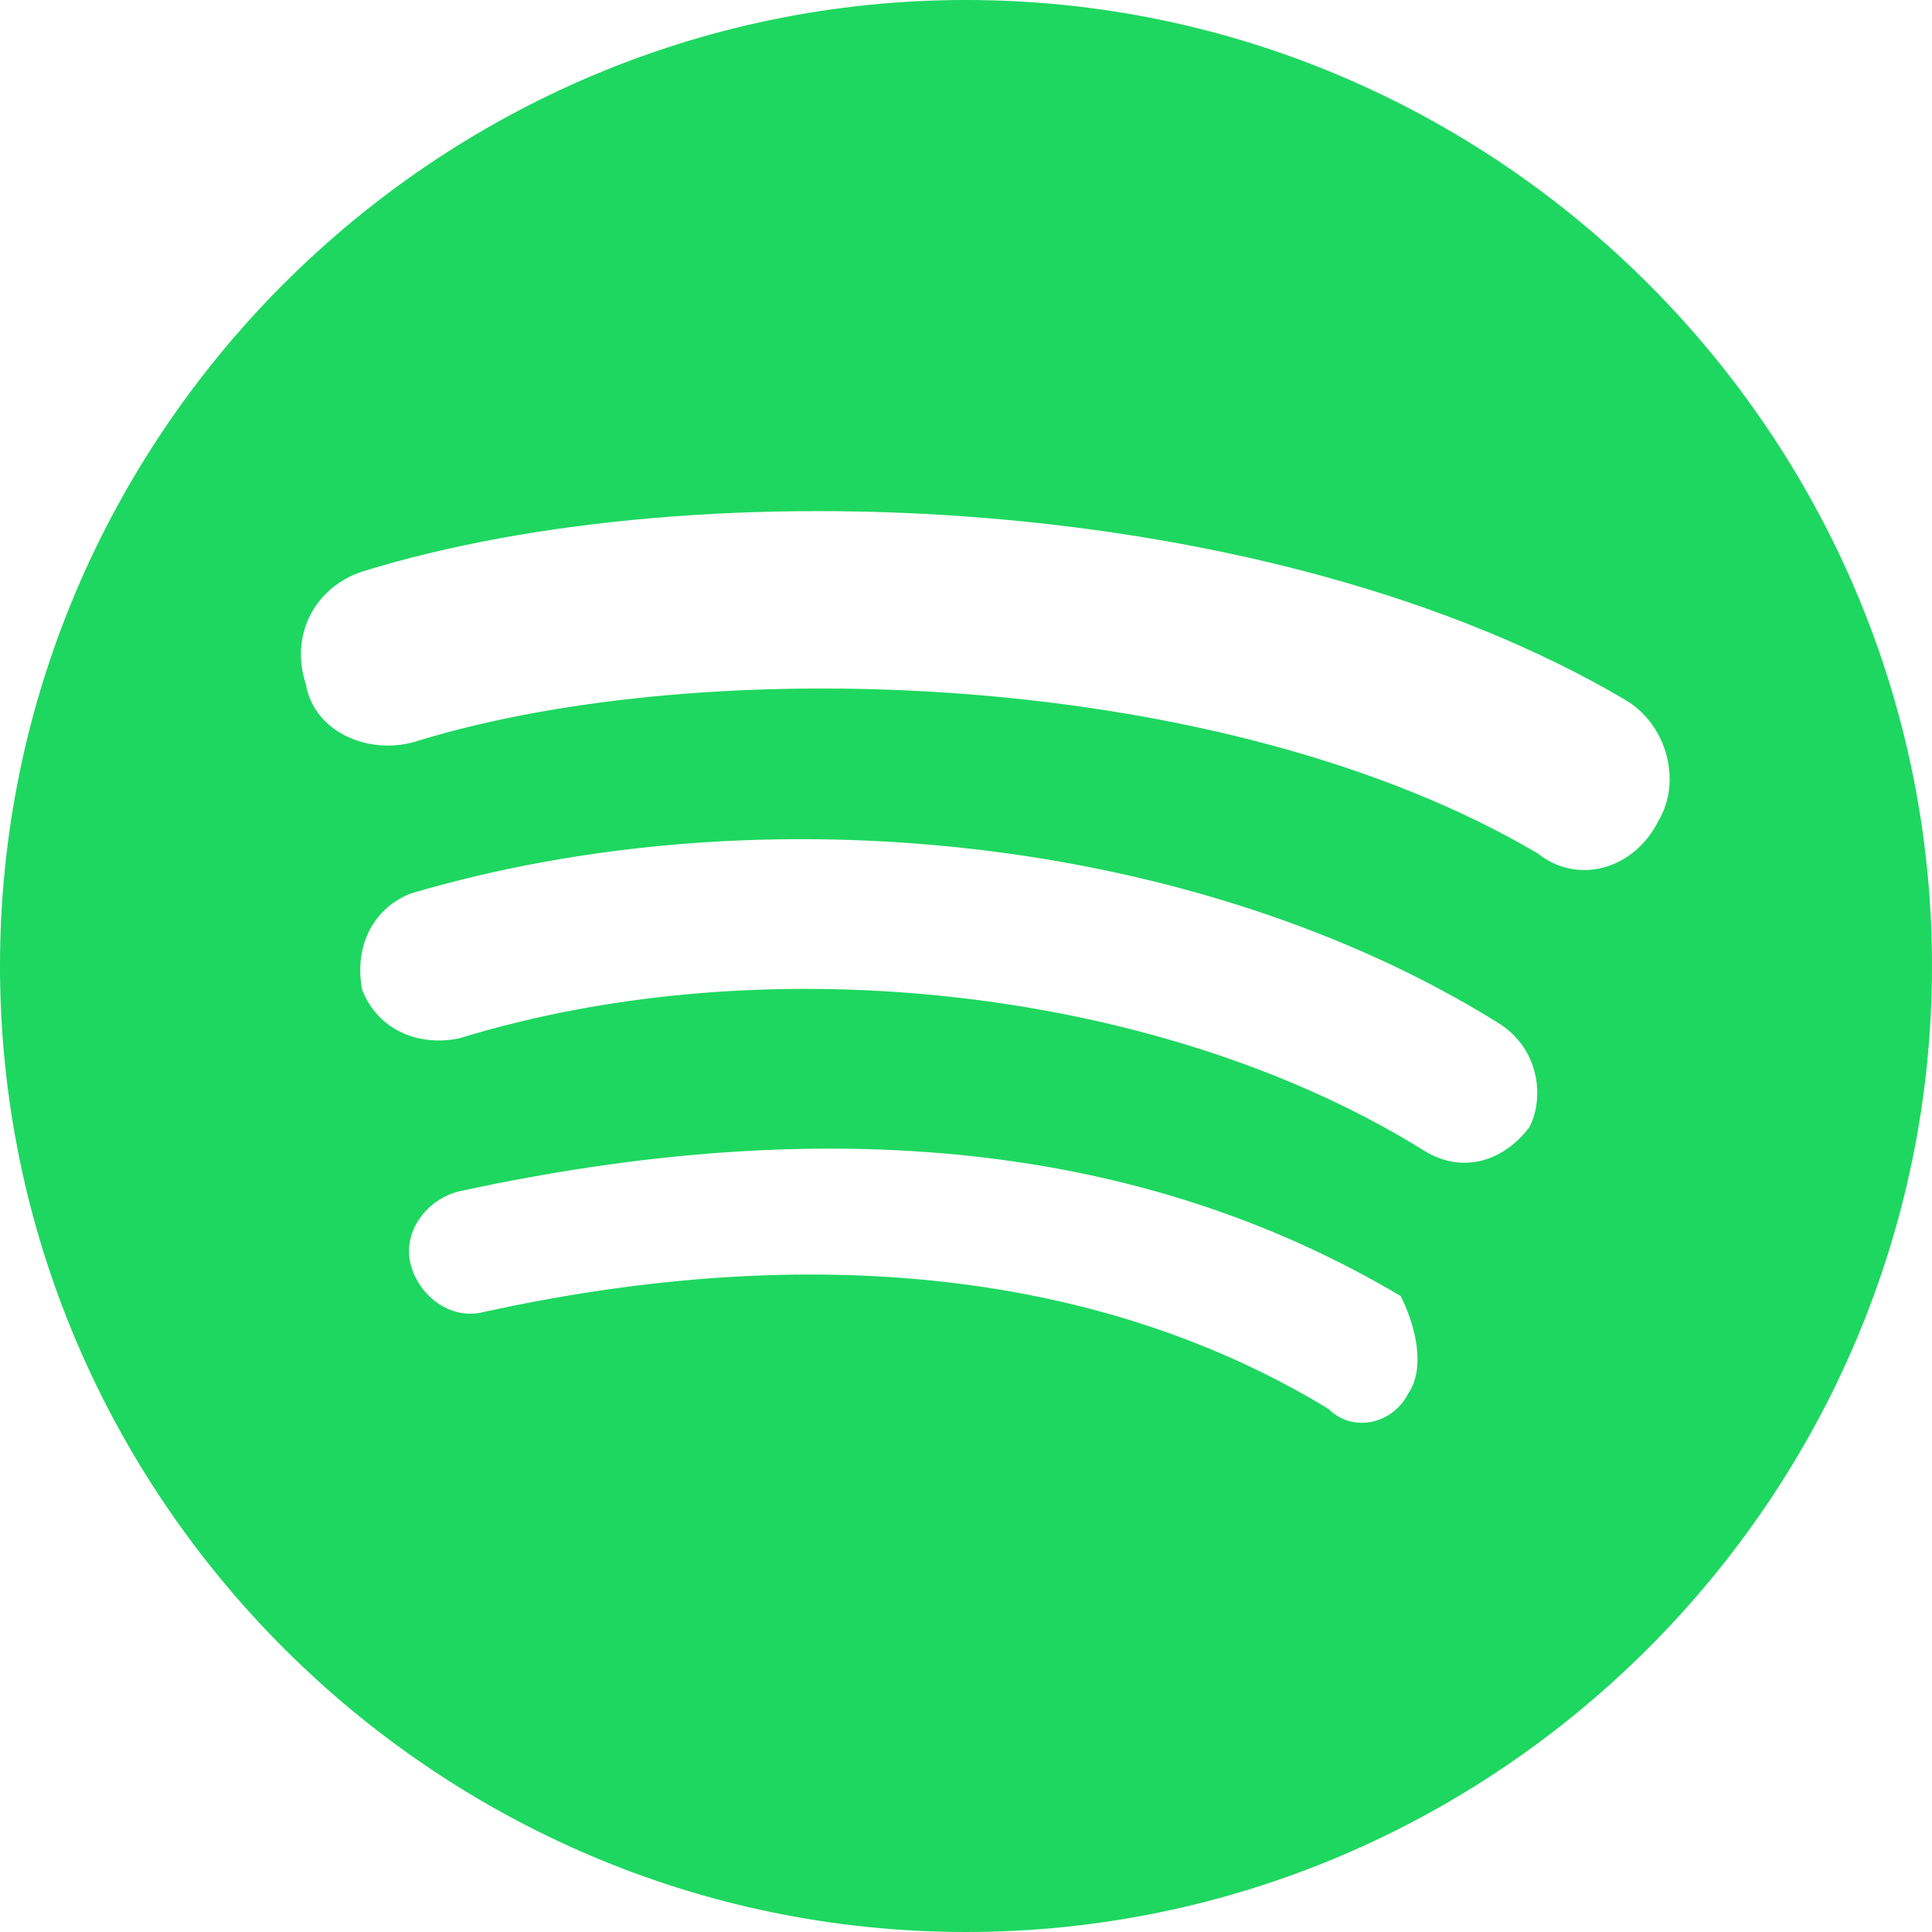
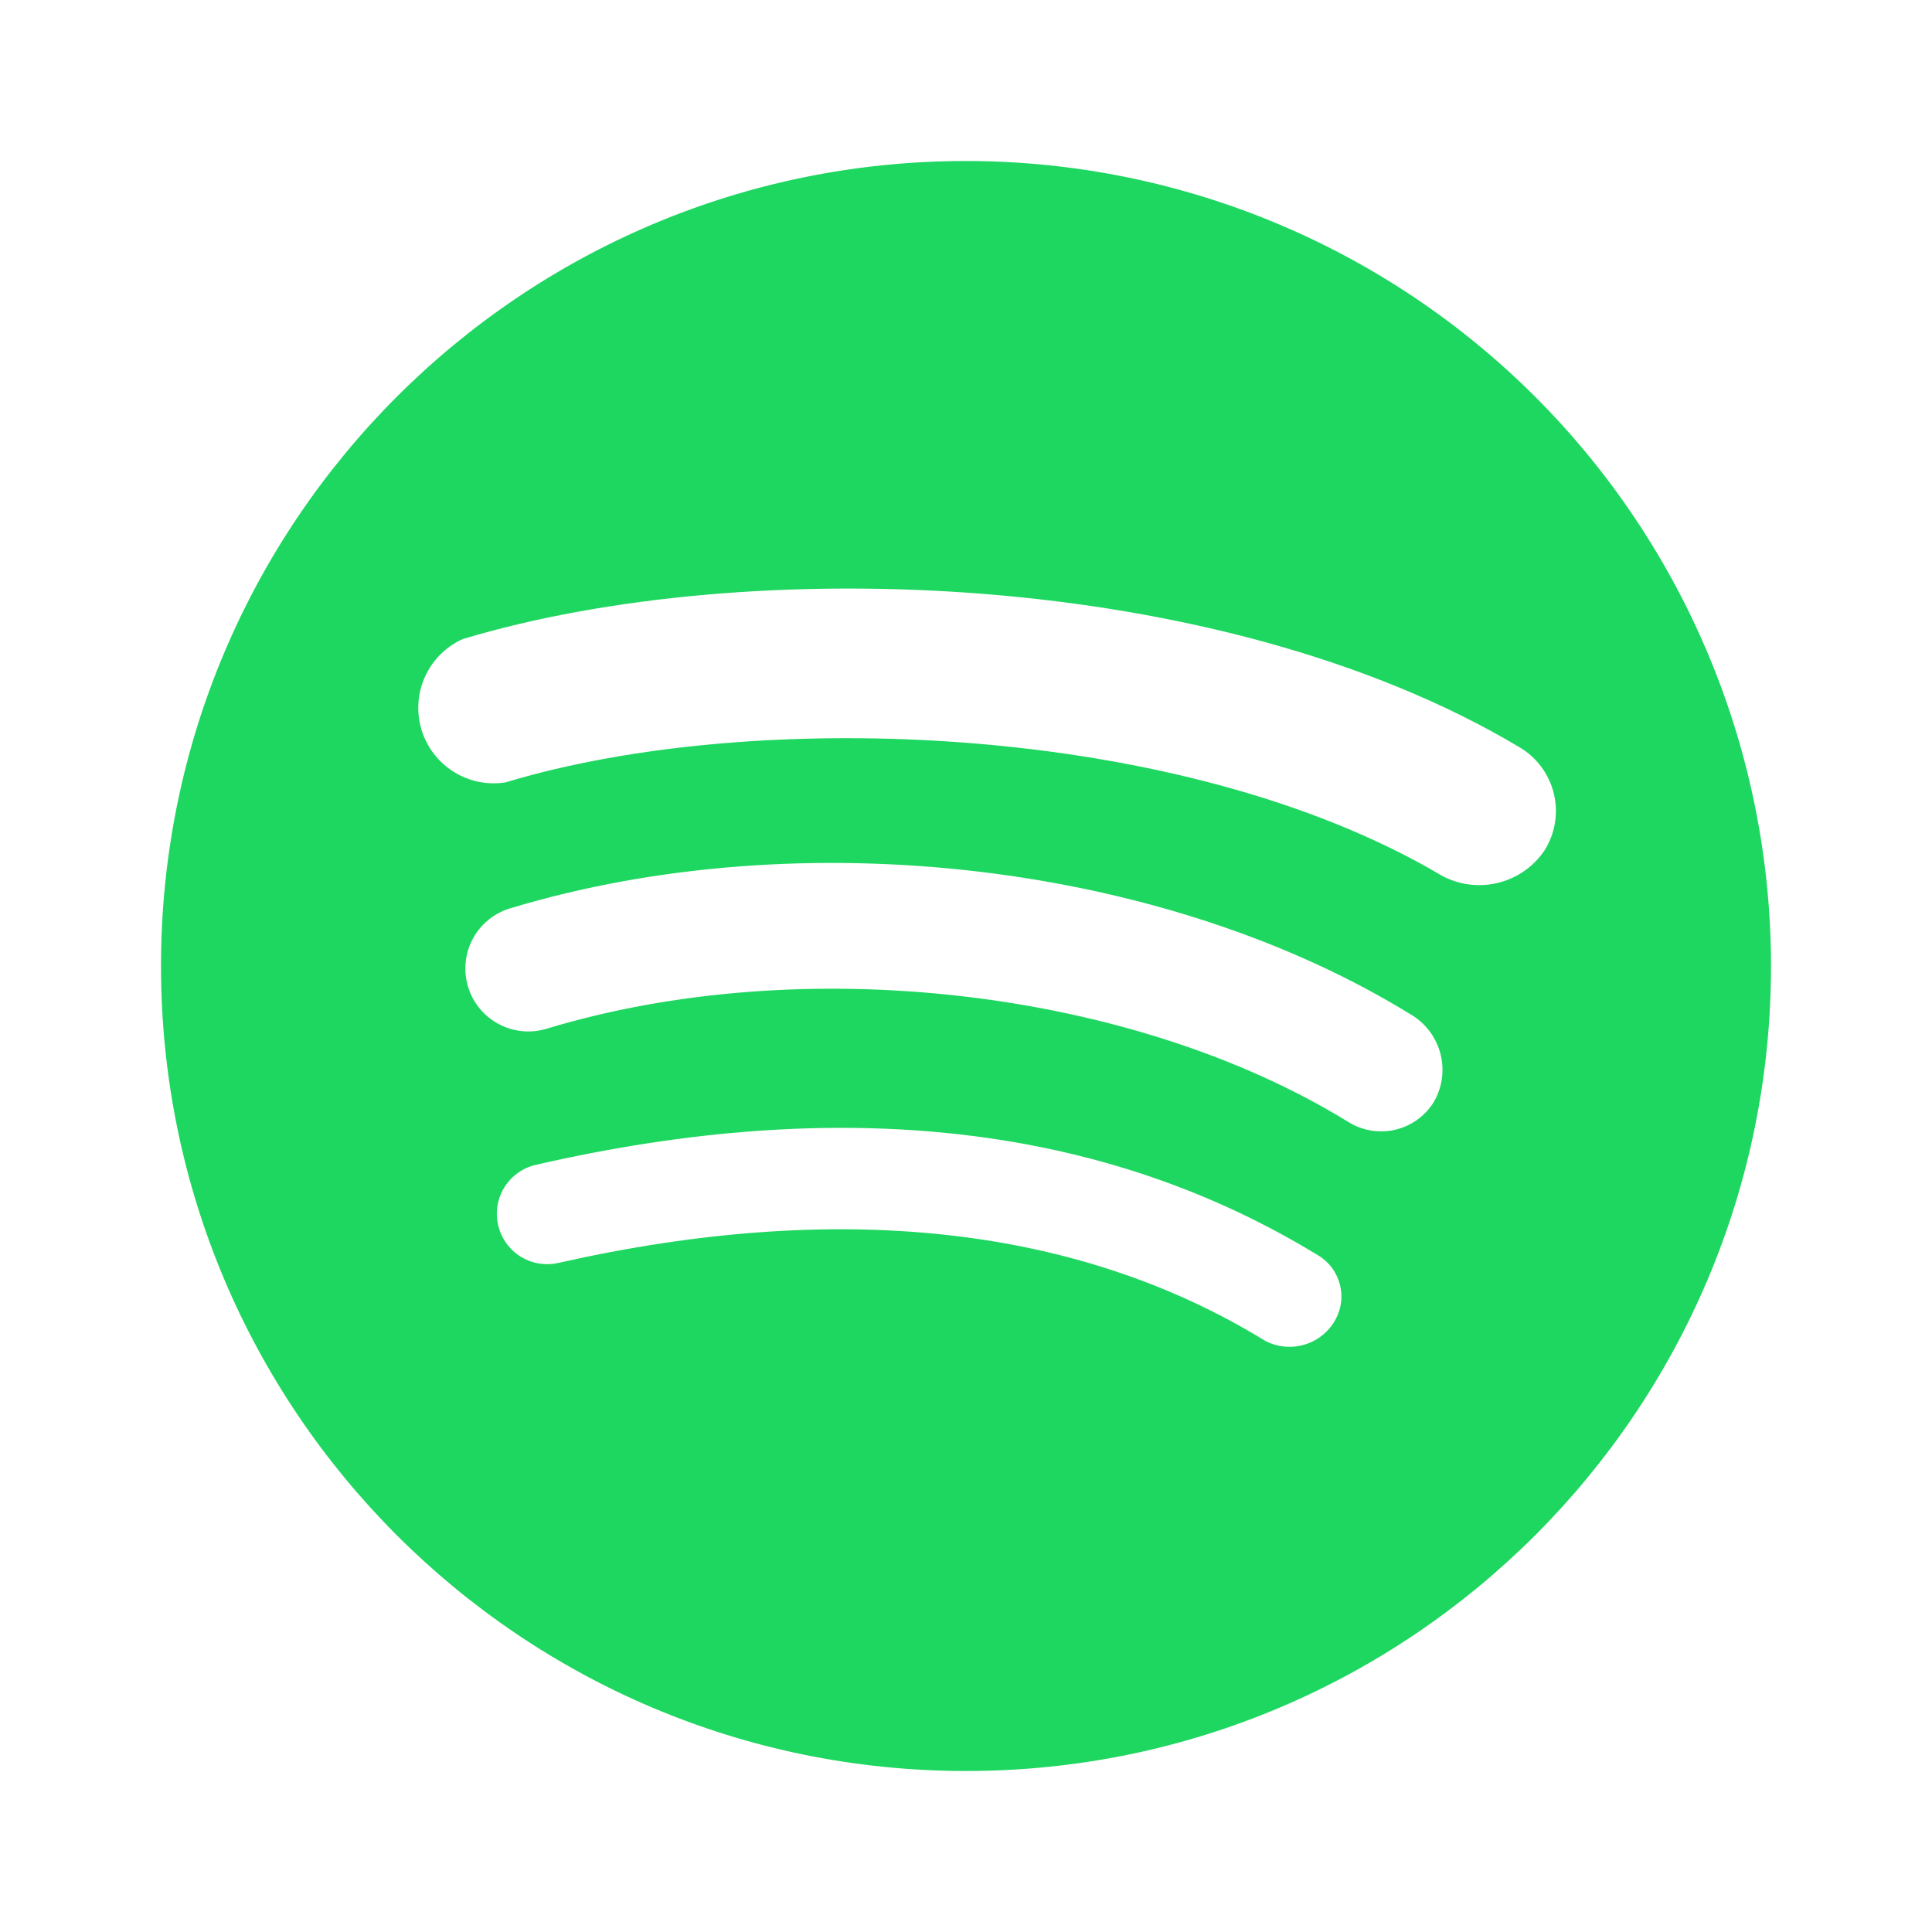
<svg xmlns="http://www.w3.org/2000/svg" viewBox="0 0 24 24">
-   <path fill="#1ed760" d="M12,0C5.4,0,0,5.4,0,12c0,6.6,5.4,12,12,12c6.6,0,12-5.4,12-12C24,5.4,18.6,0,12,0C12,0,12,0,12,0z M17.5,17.3c-0.2,0.4-0.7,0.5-1,0.2c-2.8-1.7-6.4-2.1-10.5-1.2c-0.4,0.1-0.8-0.2-0.9-0.6c-0.1-0.4,0.2-0.8,0.6-0.9c4.6-1,8.5-0.6,11.7,1.3C17.6,16.5,17.7,17,17.5,17.3z M19,14c-0.3,0.4-0.8,0.6-1.3,0.3c-3.2-2-8.1-2.6-12-1.4c-0.5,0.1-1-0.1-1.2-0.6c-0.1-0.5,0.1-1,0.6-1.2c4.4-1.3,9.8-0.7,13.5,1.6C19.1,13,19.2,13.6,19,14L19,14z M19.1,10.6C15.2,8.3,8.8,8.1,5.2,9.2C4.6,9.4,3.9,9.1,3.8,8.5C3.6,7.9,3.9,7.3,4.5,7.1c4.2-1.3,11.3-1,15.7,1.6c0.5,0.3,0.7,1,0.4,1.5C20.3,10.8,19.6,11,19.1,10.6L19.1,10.6z" />
+   <path fill="#1ed760" d="M12,2C6.477,2,2,6.477,2,12c0,5.523,4.477,10,10,10c5.523,0,10-4.477,10-10c0-2.652-1.054-5.196-2.929-7.071C17.196,3.054,14.652,2,12,2z M16.562,16.438c-0.183,0.279-0.548,0.373-0.844,0.219C13.375,15.219,10.406,14.906,6.938,15.688c-0.218,0.05-0.446-0.019-0.598-0.183c-0.152-0.163-0.206-0.396-0.141-0.609c0.065-0.214,0.24-0.376,0.457-0.426c3.813-0.875,7.063-0.5,9.719,1.125c0.14,0.084,0.239,0.222,0.274,0.382C16.685,16.135,16.653,16.302,16.562,16.438z M17.812,13.688c-0.107,0.175-0.28,0.299-0.479,0.346C17.134,14.081,16.924,14.046,16.75,13.938c-2.688-1.656-6.781-2.125-9.969-1.156c-0.268,0.078-0.557,0.007-0.759-0.186c-0.202-0.193-0.285-0.479-0.219-0.75c0.066-0.271,0.272-0.486,0.54-0.564C9.969,10.188,14.5,10.719,17.562,12.625C17.913,12.858,18.023,13.323,17.812,13.688z M17.906,10.875C14.688,8.969,9.375,8.781,6.281,9.719C5.817,9.793,5.37,9.512,5.235,9.061C5.101,8.61,5.321,8.13,5.75,7.938c3.531-1.062,9.406-0.875,13.125,1.344c0.214,0.126,0.368,0.333,0.427,0.575c0.059,0.241,0.017,0.496-0.115,0.707C18.905,10.982,18.35,11.118,17.906,10.875z" />
</svg>
